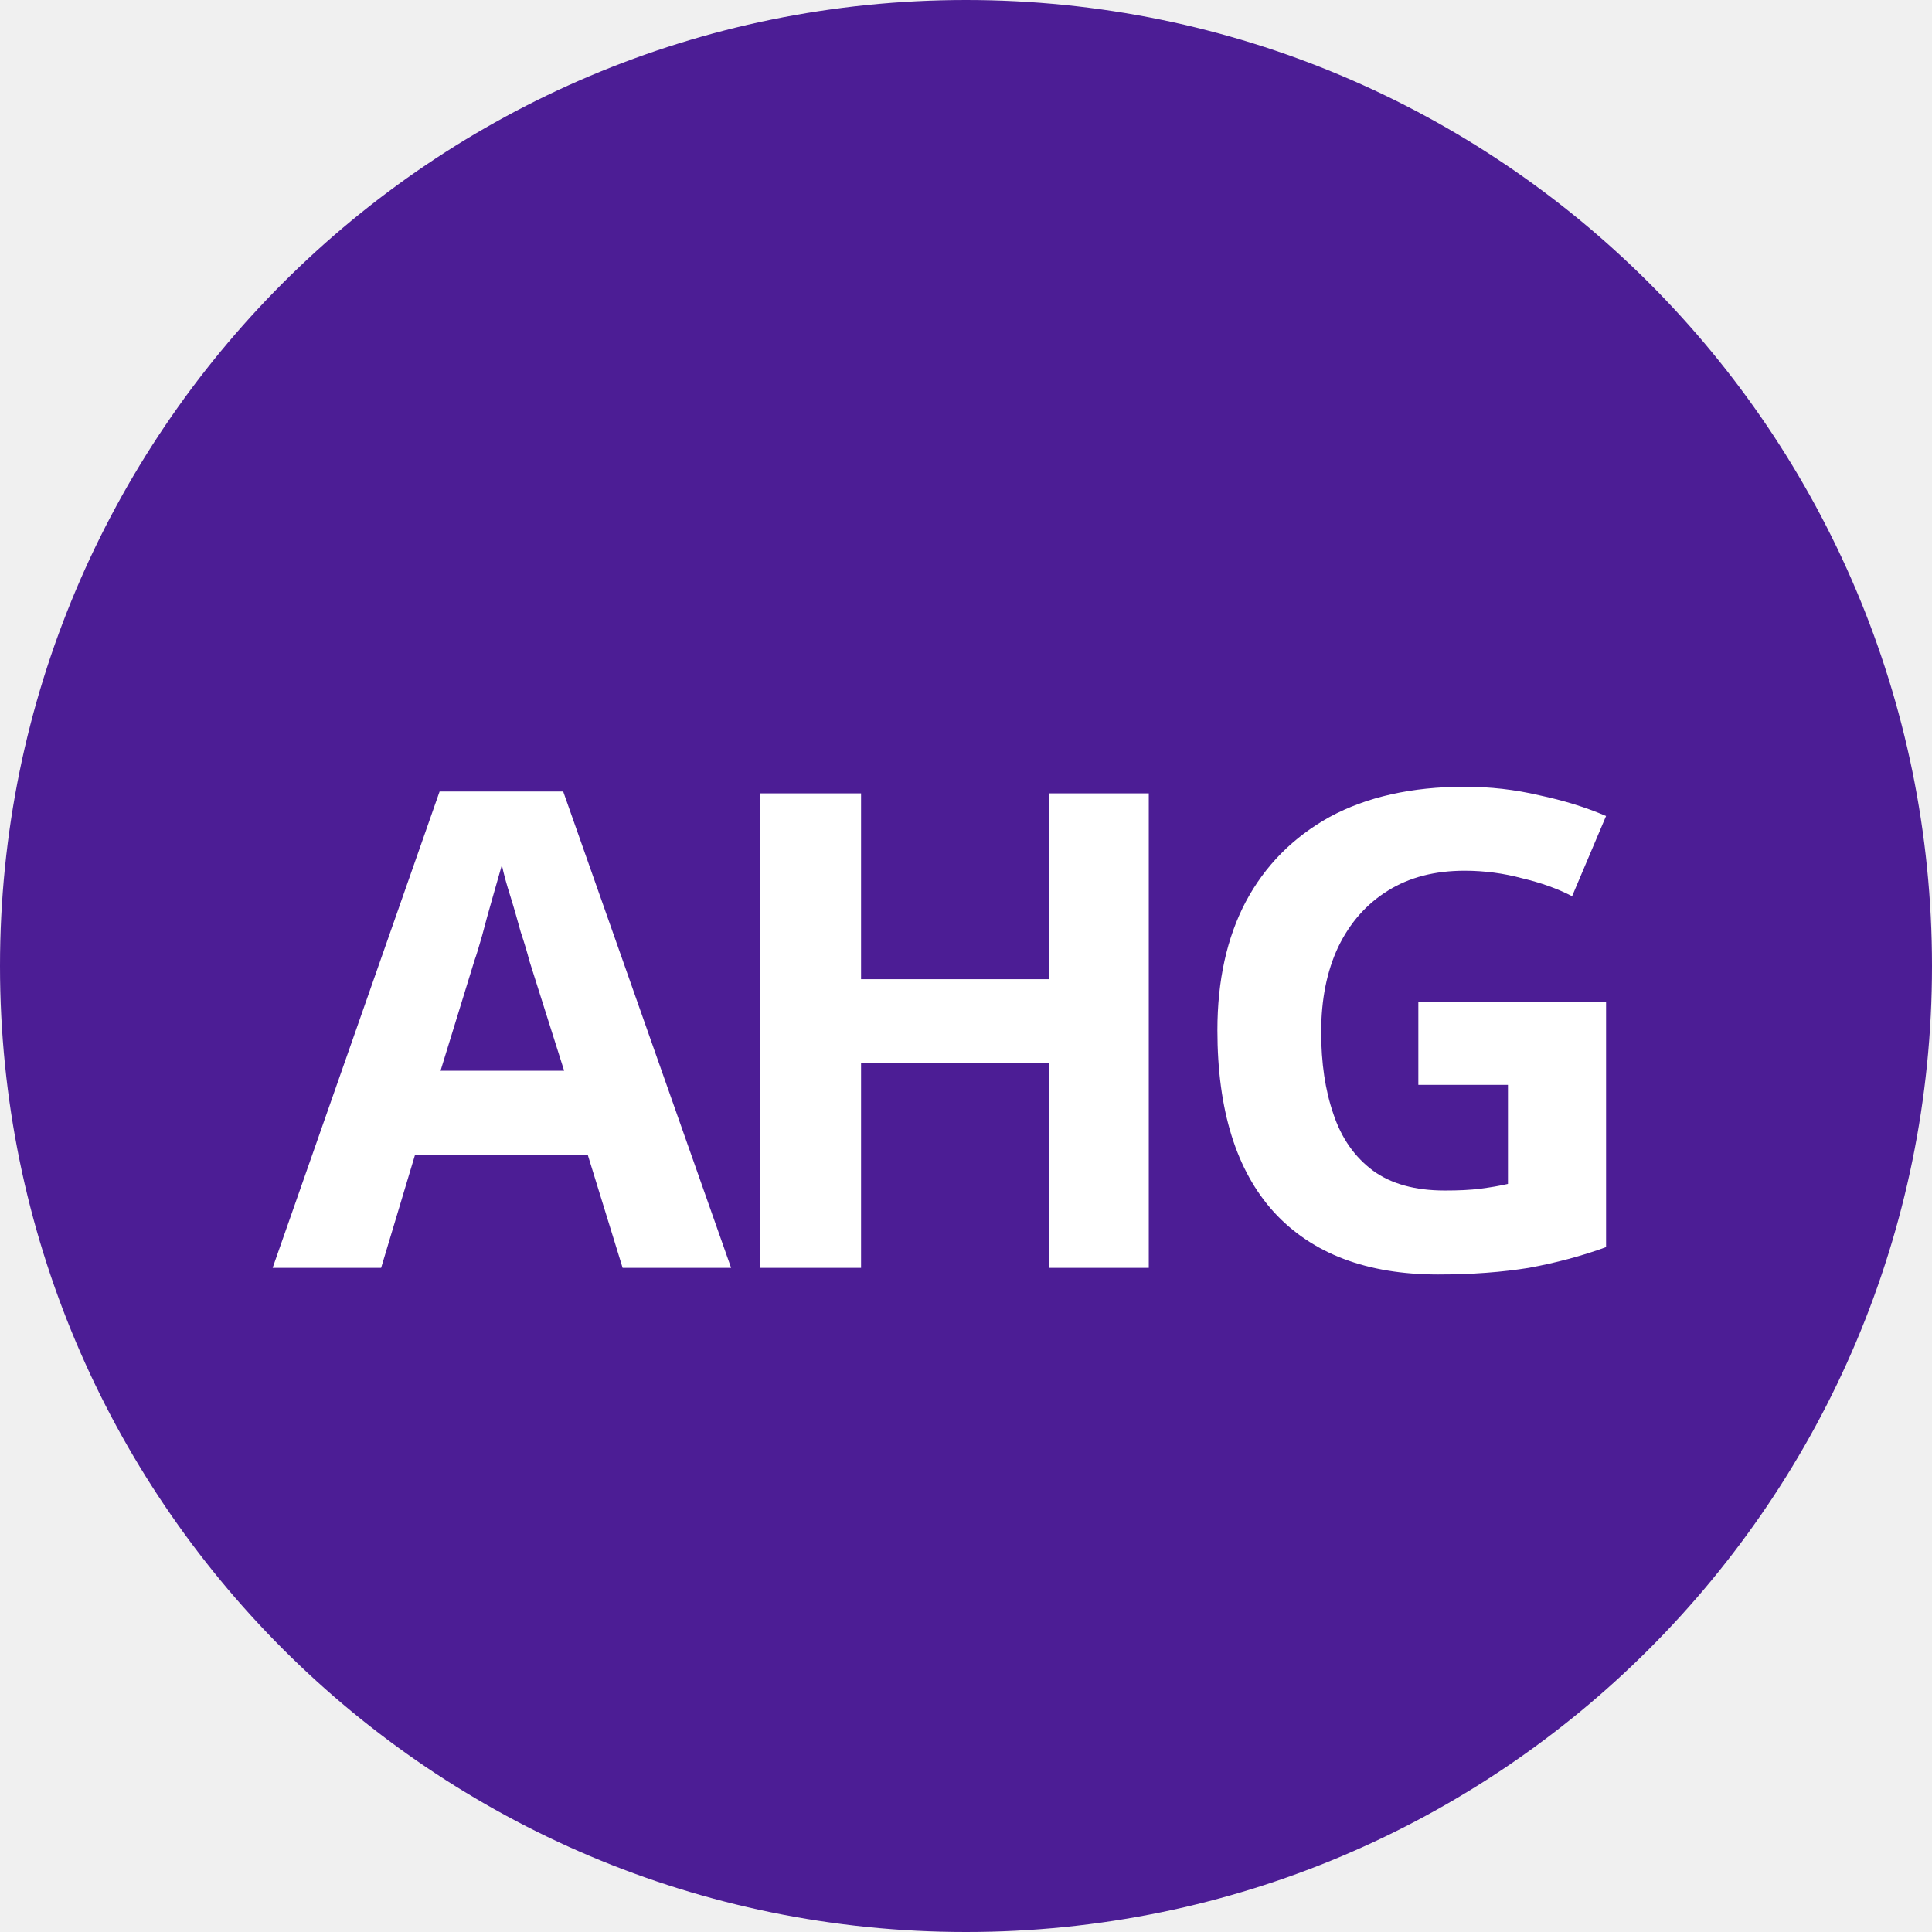
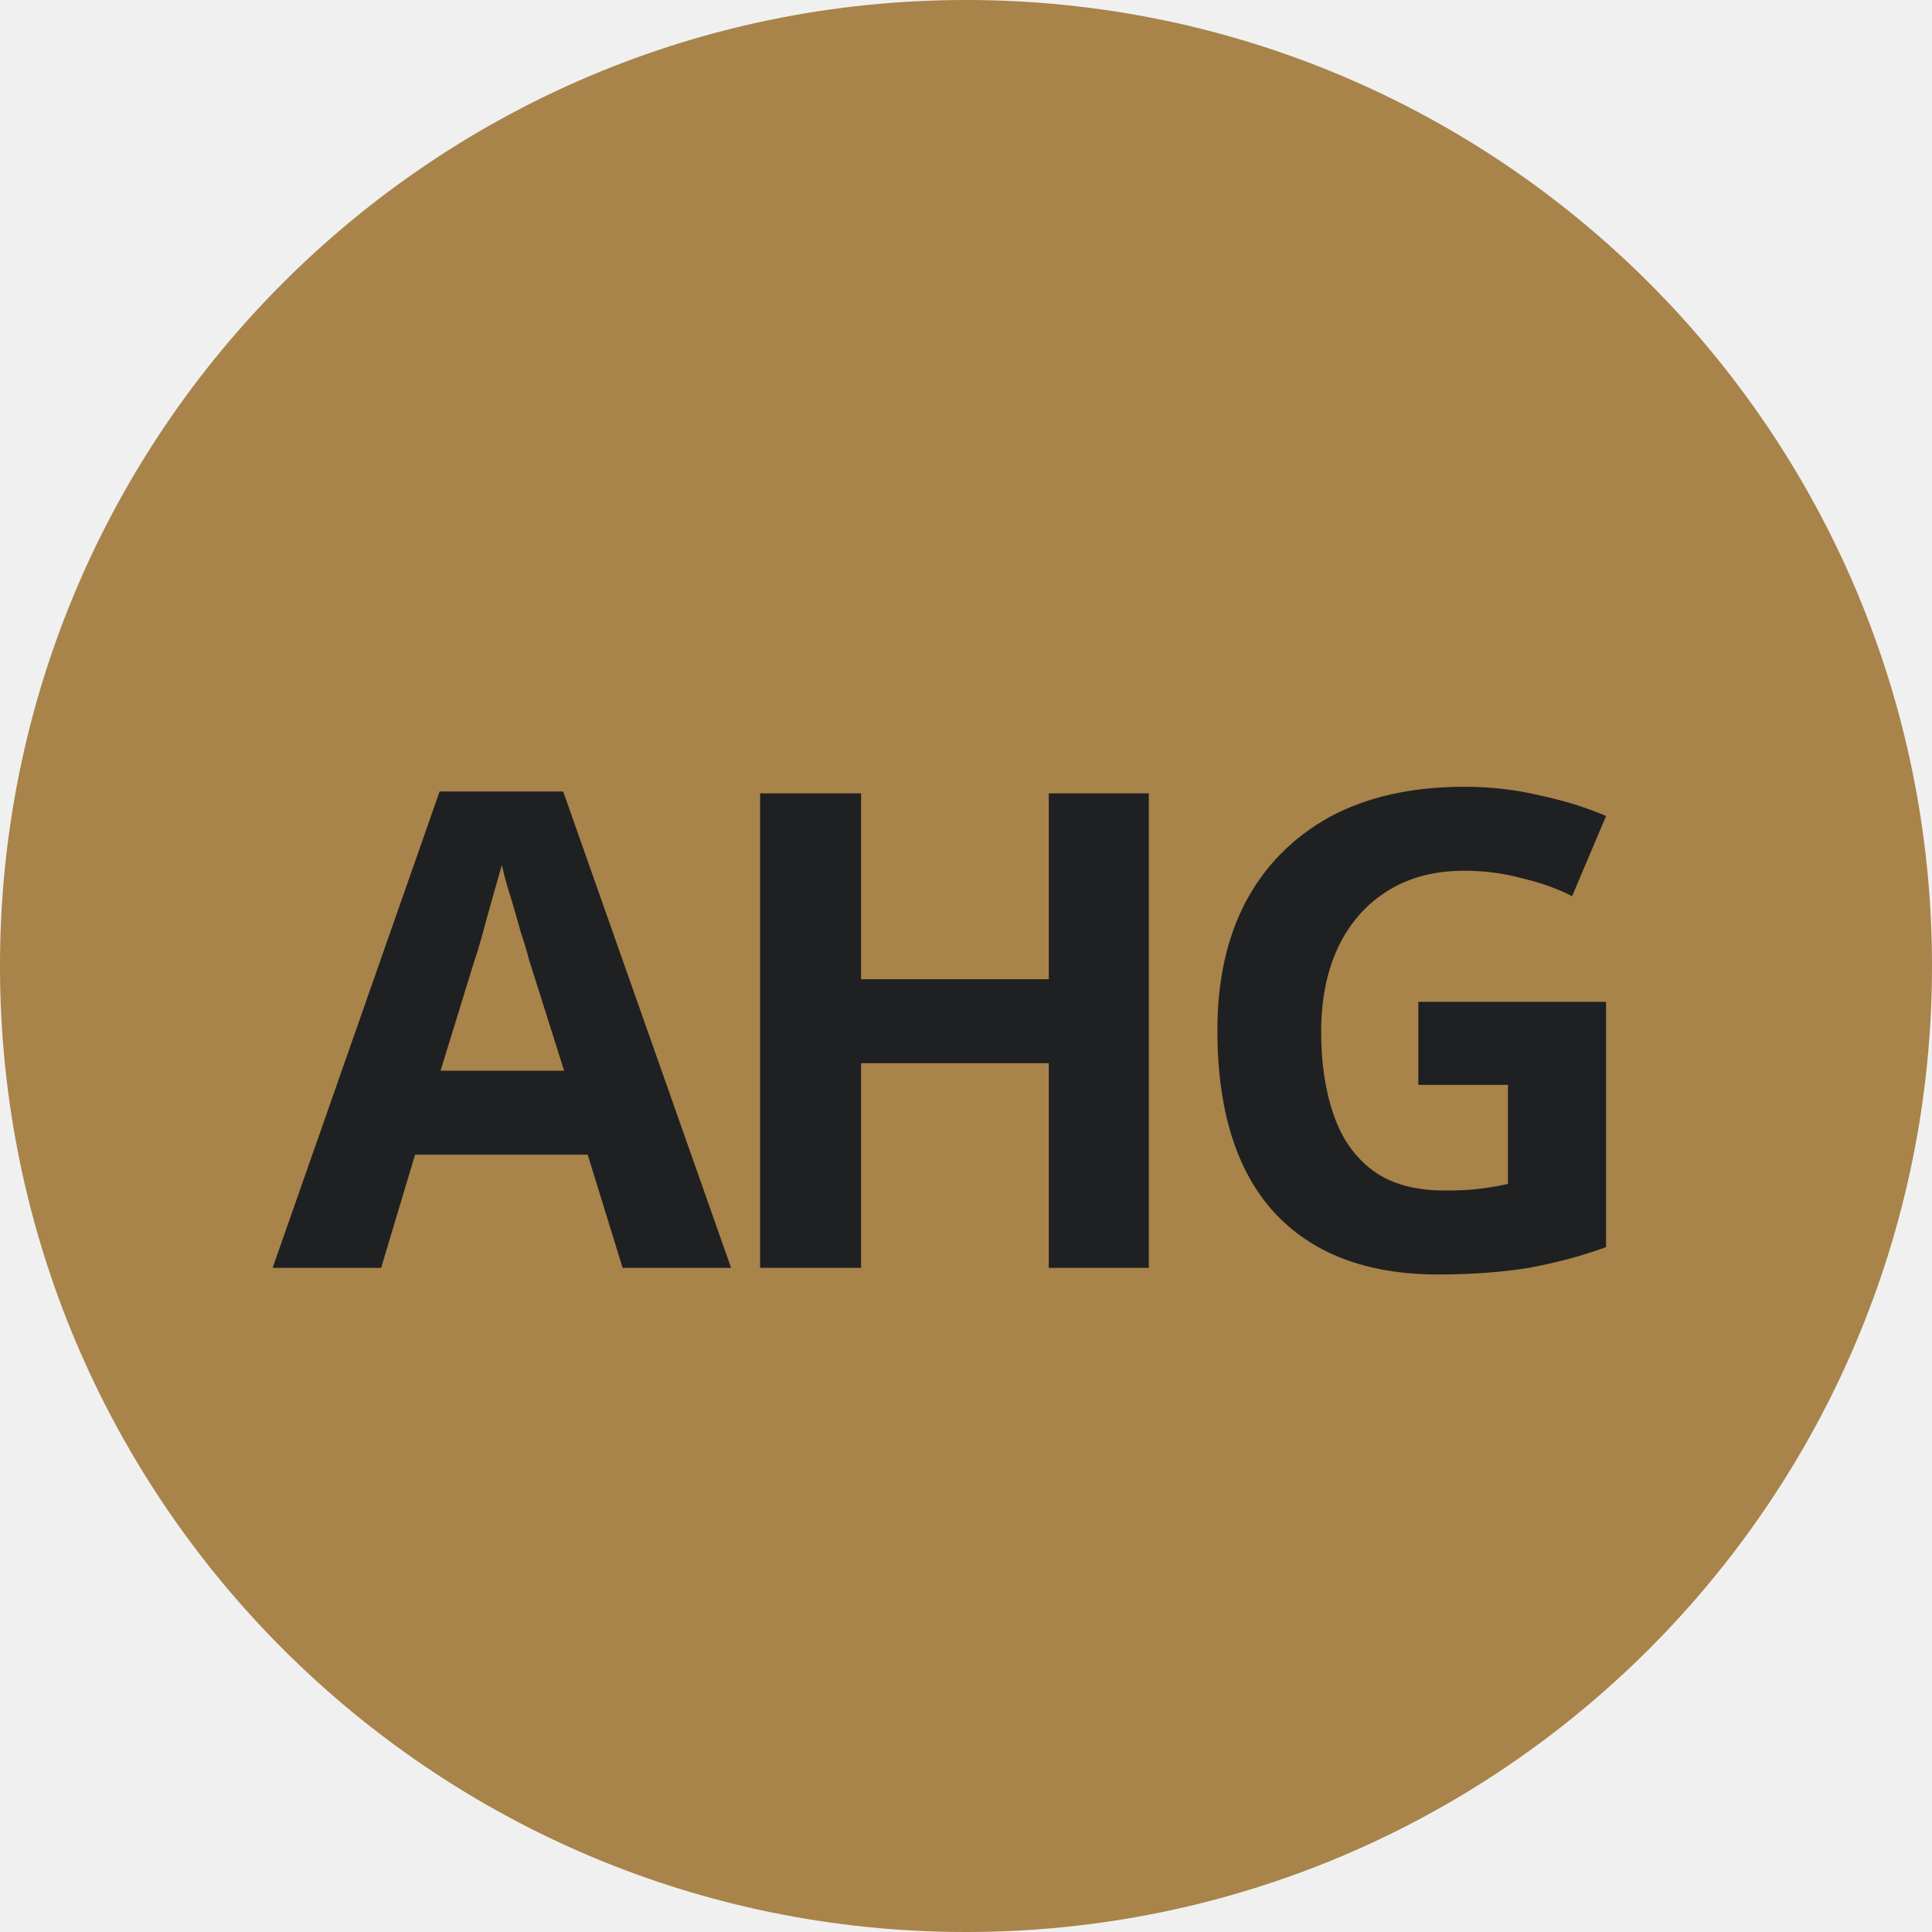
<svg xmlns="http://www.w3.org/2000/svg" viewBox="0 0 32 32">
-   <circle cx="16" cy="16" r="16" fill="#4C1D95" />
-   <text x="16" y="21" fill="#FFFFFF" font-family="'SF Pro Rounded', 'Avenir Next', 'Nunito', sans-serif" font-size="11" font-weight="800" text-anchor="middle" letter-spacing="-0.5">AHG</text>
+   <circle cx="16" cy="16" r="16" fill="#a8834a" />
+   <text x="16" y="21" fill="#1f2022" font-family="'SF Pro Rounded', 'Avenir Next', 'Nunito', sans-serif" font-size="11" font-weight="800" text-anchor="middle" letter-spacing="-0.5">AHG</text>
</svg>
